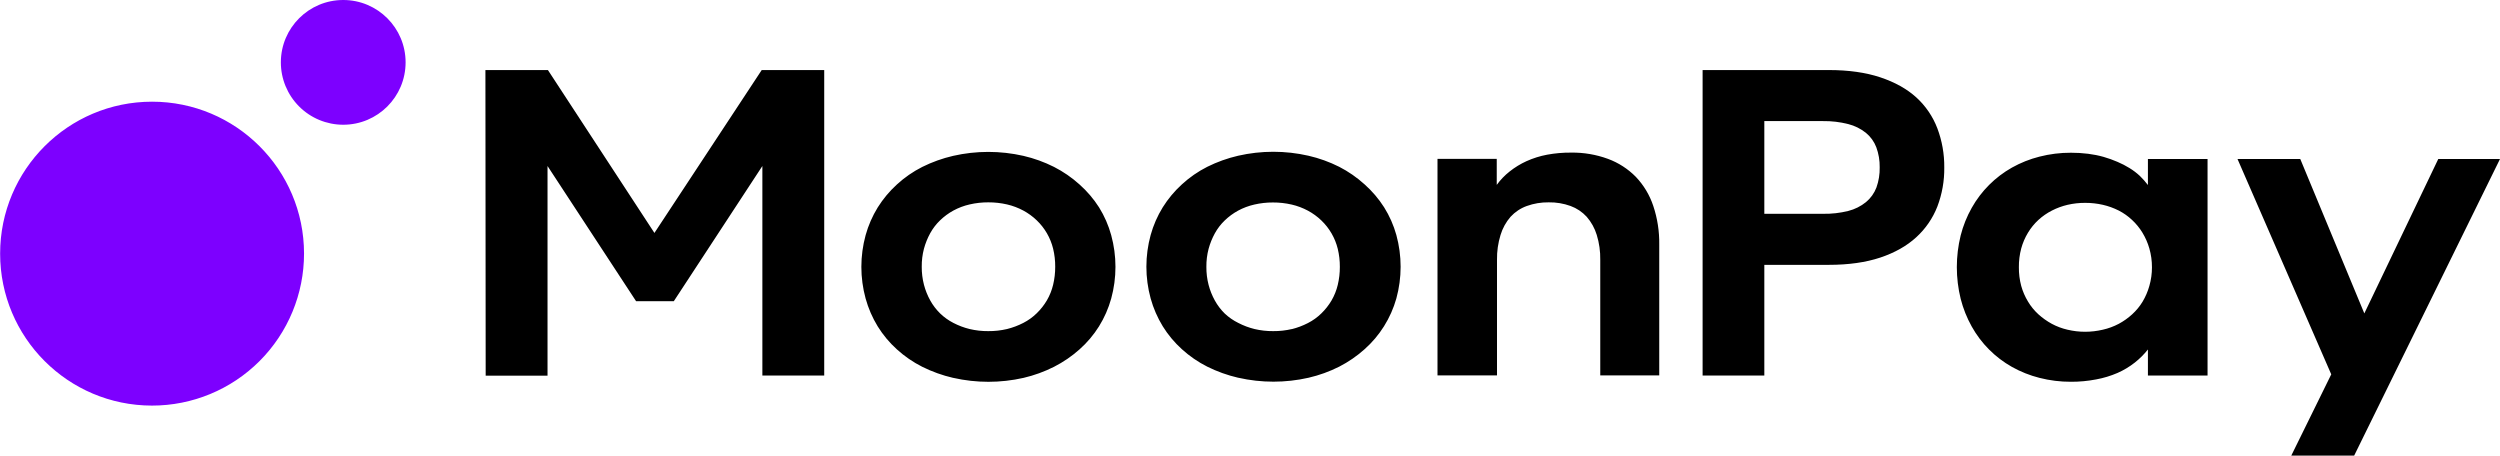
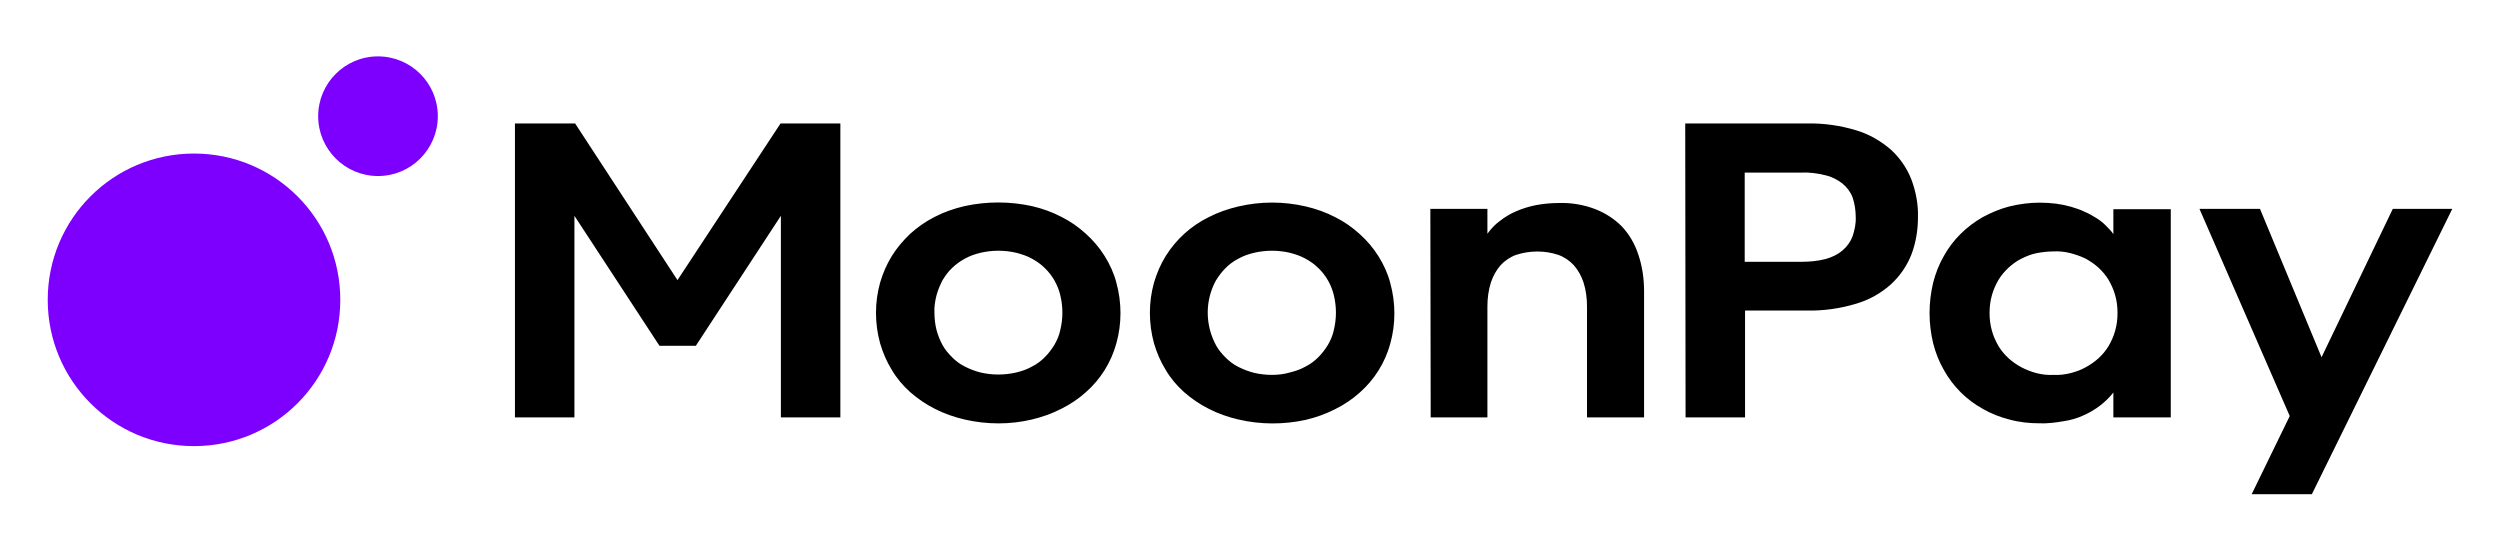
- <svg xmlns="http://www.w3.org/2000/svg" data-name="Layer 1" width="1920" height="349.9">
-   <path d="m1790.4 287.5-72-165.4h48.2l49.2 118.6 56.8-118.6h47.4l-112 227.8h-48.3ZM1615 253.2a49.2 49.2 0 0 0 12.2-4.5 50.4 50.4 0 0 0 10.3-7.3 44.2 44.2 0 0 0 8-9.7 49.8 49.8 0 0 0 5.2-12.1 51.2 51.2 0 0 0 2-14.3 51.9 51.9 0 0 0-2-14.5 49.8 49.8 0 0 0-5.3-12.1 46 46 0 0 0-8-9.8 44.7 44.7 0 0 0-10.2-7.2 53.7 53.7 0 0 0-12.2-4.4 60 60 0 0 0-13.6-1.5 59 59 0 0 0-13.5 1.5 52.4 52.4 0 0 0-12 4.4 47 47 0 0 0-10.4 7.2 44.9 44.9 0 0 0-8 9.8 47.7 47.7 0 0 0-5.2 12.1 54 54 0 0 0-1.8 14.5 53.3 53.3 0 0 0 1.8 14.3 47.6 47.6 0 0 0 5.2 12 43.2 43.2 0 0 0 8 9.8 53.5 53.5 0 0 0 10.3 7.3 48.1 48.1 0 0 0 12 4.5 58.7 58.7 0 0 0 13.6 1.6 59.8 59.8 0 0 0 13.6-1.6m-48.7 37a87 87 0 0 1-21.1-8.4 80.7 80.7 0 0 1-30.9-31 88.2 88.2 0 0 1-8.5-21.3 101.8 101.8 0 0 1 0-48.7 86.8 86.8 0 0 1 8.5-21.2 81.2 81.2 0 0 1 30.9-30.9 87 87 0 0 1 21.1-8.4 96.3 96.3 0 0 1 24.2-3 105.1 105.1 0 0 1 13.2.8 80.4 80.4 0 0 1 11.9 2.4 89.2 89.2 0 0 1 10.6 3.8 67.2 67.2 0 0 1 9.3 4.8 49.4 49.4 0 0 1 7.9 6 62 62 0 0 1 6.2 7v-20h45.8v166.3h-45.8v-20a60.6 60.6 0 0 1-10 10 61.8 61.8 0 0 1-13.3 8 76 76 0 0 1-16.5 5 100.7 100.7 0 0 1-19.3 1.8 96.3 96.3 0 0 1-24.2-3m-166.3-126a74.2 74.2 0 0 0 19.5-2.2 35.4 35.4 0 0 0 13.6-6.8 27 27 0 0 0 8-11.2 43.3 43.3 0 0 0 2.5-15.5 42.7 42.7 0 0 0-2.6-15.4 26.5 26.5 0 0 0-8-11.1 36 36 0 0 0-13.5-6.7A74.3 74.3 0 0 0 1400 93h-45v71.2Zm-92.4-110.4h96.9q22.8 0 39.6 5.6t27.6 15.4a61.8 61.8 0 0 1 16.2 23.8 82.8 82.8 0 0 1 5.3 30 81.4 81.4 0 0 1-5.3 30 62.8 62.8 0 0 1-16.2 23.6q-10.9 10-27.6 15.6-16.8 5.6-39.6 5.6H1355v85h-47.4ZM1104 122h45.5v20a51.8 51.8 0 0 1 9.9-10.3 62.5 62.5 0 0 1 12.9-7.9 70.4 70.4 0 0 1 15.9-5 97.4 97.4 0 0 1 18.4-1.6 79 79 0 0 1 28.3 4.8 58.3 58.3 0 0 1 21.4 13.8 59.6 59.6 0 0 1 13.4 22.3 89.6 89.6 0 0 1 4.6 29.7v100.5H1229v-88.7a61.6 61.6 0 0 0-2.7-19.2 38.2 38.2 0 0 0-7.7-13.9 31.4 31.4 0 0 0-12.4-8.3 47 47 0 0 0-16.8-2.8 47.6 47.6 0 0 0-16.8 2.8 31.3 31.3 0 0 0-12.5 8.3 38.2 38.2 0 0 0-7.7 14 61.6 61.6 0 0 0-2.7 19v88.8H1104ZM992 252.8a57.4 57.4 0 0 0 12.5-4.7 42 42 0 0 0 10.3-7.4 47.7 47.7 0 0 0 7.8-9.9 44 44 0 0 0 4.8-12 58.5 58.5 0 0 0 1.6-13.8 57.5 57.5 0 0 0-1.6-13.9 45 45 0 0 0-12.6-21.8 47 47 0 0 0-10.3-7.5 50.5 50.5 0 0 0-12.5-4.7 63 63 0 0 0-14.4-1.6 62.2 62.2 0 0 0-14.3 1.6 49.1 49.1 0 0 0-12.5 4.7 47.7 47.7 0 0 0-10.2 7.5 41.5 41.5 0 0 0-7.6 9.9 54.4 54.4 0 0 0-4.8 11.9 52.2 52.2 0 0 0-1.7 13.9 53.4 53.4 0 0 0 1.7 13.8 51.9 51.9 0 0 0 4.8 12 43.6 43.6 0 0 0 7.6 10A42.5 42.5 0 0 0 951 248a55.6 55.6 0 0 0 12.5 4.7 59.4 59.4 0 0 0 14.3 1.6 60 60 0 0 0 14.4-1.6m-41.3 37.4a107.8 107.8 0 0 1-23.7-8.5 87.4 87.4 0 0 1-19.5-13.4 81.6 81.6 0 0 1-14.7-17.6 83.8 83.8 0 0 1-9.3-21.4 92.2 92.2 0 0 1 0-48.7 82.5 82.5 0 0 1 9.3-21.3 84.4 84.4 0 0 1 14.7-17.6 86 86 0 0 1 19.5-13.5 108 108 0 0 1 23.7-8.5 121.5 121.5 0 0 1 54 0 104.8 104.8 0 0 1 23.6 8.5 91 91 0 0 1 19.5 13.5 84 84 0 0 1 15 17.6 81 81 0 0 1 9.4 21.3 92.2 92.2 0 0 1 0 48.7 82.3 82.3 0 0 1-9.5 21.4 81.3 81.3 0 0 1-14.9 17.6 92.6 92.6 0 0 1-19.5 13.4 104.8 104.8 0 0 1-23.5 8.5 121.9 121.9 0 0 1-54 0m-177.6-37.4a57.3 57.3 0 0 0 12.5-4.7 42 42 0 0 0 10.3-7.4 47.7 47.7 0 0 0 7.8-9.9 44 44 0 0 0 4.8-12 58.5 58.5 0 0 0 1.6-13.8 57.5 57.5 0 0 0-1.6-13.9 45 45 0 0 0-12.6-21.8 47 47 0 0 0-10.3-7.5 50.5 50.5 0 0 0-12.5-4.7 63 63 0 0 0-14.4-1.6 62.2 62.2 0 0 0-14.3 1.6 49.1 49.1 0 0 0-12.5 4.7 47.8 47.8 0 0 0-10.2 7.5 41.5 41.5 0 0 0-7.6 9.9 54.6 54.6 0 0 0-4.8 11.9 52.2 52.2 0 0 0-1.7 13.9 53.4 53.4 0 0 0 1.7 13.8 52 52 0 0 0 4.8 12 43.6 43.6 0 0 0 7.6 10 42.5 42.5 0 0 0 10.2 7.3 55.6 55.6 0 0 0 12.5 4.7 59.4 59.4 0 0 0 14.3 1.6 60 60 0 0 0 14.4-1.6M732 290.2a107.8 107.8 0 0 1-23.7-8.5 87.4 87.4 0 0 1-19.5-13.4 81.7 81.7 0 0 1-14.7-17.6 83.8 83.8 0 0 1-9.3-21.4 92.2 92.2 0 0 1 0-48.7 82.5 82.5 0 0 1 9.3-21.3 84.4 84.4 0 0 1 14.7-17.6 86 86 0 0 1 19.5-13.5 108 108 0 0 1 23.7-8.5 121.5 121.5 0 0 1 54 0 104.7 104.7 0 0 1 23.5 8.5 91 91 0 0 1 19.6 13.5 84 84 0 0 1 15 17.6 81 81 0 0 1 9.3 21.3 92.2 92.2 0 0 1 0 48.7 82.2 82.2 0 0 1-9.4 21.4 81.3 81.3 0 0 1-14.9 17.6 92.5 92.5 0 0 1-19.6 13.4 104.8 104.8 0 0 1-23.4 8.5 121.9 121.9 0 0 1-54 0M372.8 53.8h48l81.8 125.1L585 53.8h48v234.6h-47.5V127.5l-68 103.8h-29l-68-103.8v161h-47.5Z" data-name="MP LOGO" />
-   <path d="M263.6 95.8a47.9 47.9 0 1 0-47.9-48 47.9 47.9 0 0 0 47.9 48M116.7 311.5a116.7 116.7 0 1 1 116.8-116.8 116.7 116.7 0 0 1-116.8 116.8" style="fill:#7d00ff" />
+ <svg xmlns="http://www.w3.org/2000/svg" version="1.1" id="Layer_1" x="0px" y="0px" viewBox="0 0 722.9 159.1" style="enable-background:new 0 0 722.9 159.1;" xml:space="preserve">
+   <style type="text/css">
+ 	.st0{fill:#7D00FF;}
+ 	.st1{fill:none;}
+ </style>
+   <g id="MP_LOGO">
+     <path d="M662.1,120.3L636,60.4h17.5l17.8,42.9l20.6-42.9h17.2l-40.6,82.5h-17.4L662.1,120.3z M598.7,107.9c1.5-0.4,3-0.9,4.4-1.7   c1.3-0.7,2.6-1.6,3.7-2.6c1.1-1,2.1-2.2,2.9-3.5c0.8-1.4,1.5-2.9,1.9-4.4c0.5-1.7,0.7-3.4,0.7-5.2c0-1.8-0.2-3.5-0.7-5.2   c-0.4-1.5-1.1-3-1.9-4.4c-0.8-1.3-1.8-2.5-2.9-3.5c-1.1-1-2.4-1.9-3.7-2.6c-1.4-0.7-2.9-1.2-4.4-1.6c-1.6-0.4-3.3-0.6-4.9-0.5   c-1.6,0-3.3,0.2-4.9,0.5c-1.5,0.3-3,0.9-4.4,1.6s-2.6,1.6-3.7,2.6c-1.1,1-2.1,2.2-2.9,3.5c-0.8,1.4-1.5,2.9-1.9,4.4   c-0.5,1.7-0.7,3.5-0.7,5.2s0.2,3.5,0.7,5.2c0.4,1.5,1.1,3,1.9,4.4c0.8,1.3,1.8,2.5,2.9,3.5c1.1,1,2.4,1.9,3.7,2.6   c1.4,0.7,2.8,1.3,4.4,1.7c1.6,0.4,3.2,0.6,4.9,0.5C595.4,108.5,597,108.3,598.7,107.9 M581,121.3c-2.7-0.7-5.3-1.7-7.7-3.1   c-4.7-2.6-8.6-6.5-11.2-11.2c-1.4-2.4-2.4-5-3.1-7.7c-1.4-5.8-1.4-11.8,0-17.6c0.7-2.7,1.7-5.3,3.1-7.7c2.6-4.7,6.5-8.5,11.2-11.2   c2.4-1.3,5-2.4,7.7-3.1c2.9-0.7,5.8-1.1,8.8-1.1c1.6,0,3.2,0.1,4.8,0.3c1.5,0.2,2.9,0.5,4.3,0.9c1.3,0.4,2.6,0.8,3.8,1.4   c1.2,0.5,2.3,1.1,3.4,1.8c1,0.6,2,1.4,2.8,2.2s1.6,1.6,2.2,2.5v-7.2h16.6v60.2h-16.6v-7.2c-2.2,2.8-5.1,5-8.4,6.5   c-1.9,0.9-3.9,1.5-6,1.8c-2.3,0.4-4.7,0.7-7,0.6C586.8,122.4,583.9,122.1,581,121.3 M520.8,75.7c2.4,0,4.8-0.2,7.1-0.8   c1.8-0.5,3.5-1.3,4.9-2.5c1.3-1.1,2.3-2.5,2.9-4.1c0.6-1.8,1-3.7,0.9-5.6c0-1.9-0.3-3.8-0.9-5.6c-0.6-1.6-1.6-2.9-2.9-4   c-1.4-1.1-3.1-2-4.9-2.4c-2.3-0.6-4.7-0.9-7.1-0.8h-16.3v25.8H520.8z M487.3,35.7h35.2c4.9-0.1,9.7,0.6,14.3,2   c3.7,1.1,7.1,3.1,10,5.6c2.6,2.4,4.6,5.3,5.9,8.6c1.3,3.5,2,7.2,1.9,10.9c0,3.7-0.6,7.4-1.9,10.8c-1.3,3.3-3.3,6.2-5.9,8.6   c-2.9,2.6-6.3,4.5-10,5.6c-4.6,1.4-9.5,2.1-14.3,2h-17.9v30.9h-17.2L487.3,35.7z M413.6,60.4h16.5v7.2c1-1.4,2.2-2.7,3.6-3.7   c1.4-1.1,3-2.1,4.7-2.8c1.8-0.8,3.8-1.4,5.8-1.8c2.2-0.4,4.4-0.6,6.7-0.6c3.5-0.1,7,0.5,10.2,1.7c2.9,1.1,5.6,2.8,7.8,5   c2.2,2.3,3.8,5.1,4.8,8.1c1.2,3.5,1.7,7.1,1.7,10.8v36.4h-16.5V88.6c0-2.3-0.3-4.7-1-6.9c-0.6-1.8-1.5-3.5-2.8-5   c-1.2-1.3-2.8-2.4-4.5-3c-3.9-1.3-8.2-1.3-12.2,0c-1.7,0.6-3.3,1.7-4.5,3c-1.3,1.5-2.2,3.2-2.8,5c-0.7,2.2-1,4.6-1,6.9v32.1h-16.4   L413.6,60.4z M373,107.7c1.6-0.4,3.1-0.9,4.5-1.7c1.4-0.7,2.6-1.6,3.7-2.7s2-2.3,2.8-3.6c0.8-1.4,1.4-2.8,1.7-4.3   c0.8-3.3,0.8-6.7,0-10c-0.7-3-2.3-5.8-4.5-7.9c-1.1-1.1-2.4-2-3.7-2.7c-1.4-0.8-3-1.3-4.5-1.7c-1.7-0.4-3.5-0.6-5.2-0.6   s-3.5,0.2-5.2,0.6c-1.6,0.4-3.1,0.9-4.5,1.7c-1.4,0.7-2.6,1.6-3.7,2.7s-2,2.3-2.8,3.6c-2.4,4.4-3,9.5-1.7,14.4c0.4,1.5,1,3,1.7,4.3   s1.7,2.5,2.8,3.6c1.1,1.1,2.3,2,3.7,2.7c1.4,0.7,2.9,1.3,4.5,1.7c1.7,0.4,3.4,0.6,5.2,0.6C369.6,108.4,371.3,108.2,373,107.7    M358.1,121.3c-3-0.7-5.9-1.7-8.6-3.1c-2.6-1.3-4.9-2.9-7.1-4.8c-2.1-1.9-3.9-4-5.3-6.4c-1.5-2.4-2.6-5-3.4-7.7   c-1.6-5.8-1.6-11.9,0-17.6c0.8-2.7,1.9-5.3,3.4-7.7c3-4.8,7.3-8.7,12.4-11.2c2.7-1.4,5.6-2.4,8.6-3.1c6.4-1.5,13.1-1.5,19.5,0   c3,0.7,5.8,1.7,8.5,3.1c2.6,1.3,4.9,2.9,7.1,4.9c2.1,1.9,3.9,4,5.4,6.4c1.5,2.4,2.7,5,3.4,7.7c1.6,5.8,1.6,11.9,0,17.6   c-1.5,5.5-4.6,10.4-8.8,14.1c-2.1,1.9-4.5,3.5-7.1,4.8c-2.7,1.4-5.6,2.4-8.5,3.1C371.2,122.8,364.5,122.8,358.1,121.3 M293.9,107.7   c1.6-0.4,3.1-0.9,4.5-1.7c1.4-0.7,2.6-1.6,3.7-2.7s2-2.3,2.8-3.6c0.8-1.4,1.4-2.8,1.7-4.3c0.8-3.3,0.8-6.7,0-10   c-0.7-3-2.3-5.8-4.5-7.9c-1.1-1.1-2.4-2-3.7-2.7c-1.4-0.8-3-1.3-4.5-1.7c-1.7-0.4-3.5-0.6-5.2-0.6s-3.5,0.2-5.2,0.6   c-1.6,0.4-3.1,0.9-4.5,1.7c-1.3,0.7-2.6,1.6-3.7,2.7c-1.1,1-2,2.3-2.8,3.6c-0.7,1.4-1.3,2.8-1.7,4.3c-0.4,1.6-0.7,3.3-0.6,5   c0,1.7,0.2,3.4,0.6,5c0.4,1.5,1,3,1.7,4.3s1.7,2.5,2.8,3.6c1.1,1.1,2.3,2,3.7,2.7c1.4,0.7,2.9,1.3,4.5,1.7c1.7,0.4,3.4,0.6,5.2,0.6   C290.4,108.3,292.2,108.1,293.9,107.7 M278.9,121.3c-3-0.7-5.9-1.7-8.6-3.1c-2.6-1.3-4.9-2.9-7.1-4.8c-2.1-1.9-3.9-4-5.3-6.4   c-1.5-2.4-2.6-5-3.4-7.7c-1.6-5.8-1.6-11.9,0-17.6c0.8-2.7,1.9-5.3,3.4-7.7c1.5-2.4,3.3-4.5,5.3-6.4c2.1-1.9,4.5-3.6,7.1-4.9   c2.7-1.4,5.6-2.4,8.6-3.1c6.4-1.4,13.1-1.4,19.5,0c3,0.7,5.8,1.7,8.5,3.1c2.6,1.3,4.9,2.9,7.1,4.9c2.1,1.9,3.9,4,5.4,6.4   s2.7,5,3.4,7.7c1.6,5.8,1.6,11.9,0,17.6c-1.5,5.5-4.6,10.4-8.8,14.1c-2.1,1.9-4.5,3.5-7.1,4.8c-2.7,1.4-5.6,2.4-8.5,3.1   C292.1,122.8,285.4,122.8,278.9,121.3 M148.9,35.7h17.4L195.9,81l29.8-45.3H243v85h-17.2V62.4L201.2,100h-10.5l-24.6-37.6v58.3   h-17.2V35.7z" />
+   </g>
+   <path id="MP_EM_LOGO" class="st0" d="M109.3,50.9c9.6,0,17.3-7.8,17.3-17.3c0-9.6-7.8-17.3-17.3-17.3c-9.6,0-17.3,7.8-17.3,17.3l0,0  l0,0C92,43.1,99.7,50.9,109.3,50.9L109.3,50.9L109.3,50.9 M56.1,129c-23.4,0-42.3-18.9-42.3-42.3s18.9-42.3,42.3-42.3  s42.3,18.9,42.3,42.3l0,0l0,0C98.4,110.1,79.5,129,56.1,129L56.1,129" />
+   <rect class="st1" width="722.9" height="159.1" />
</svg>
